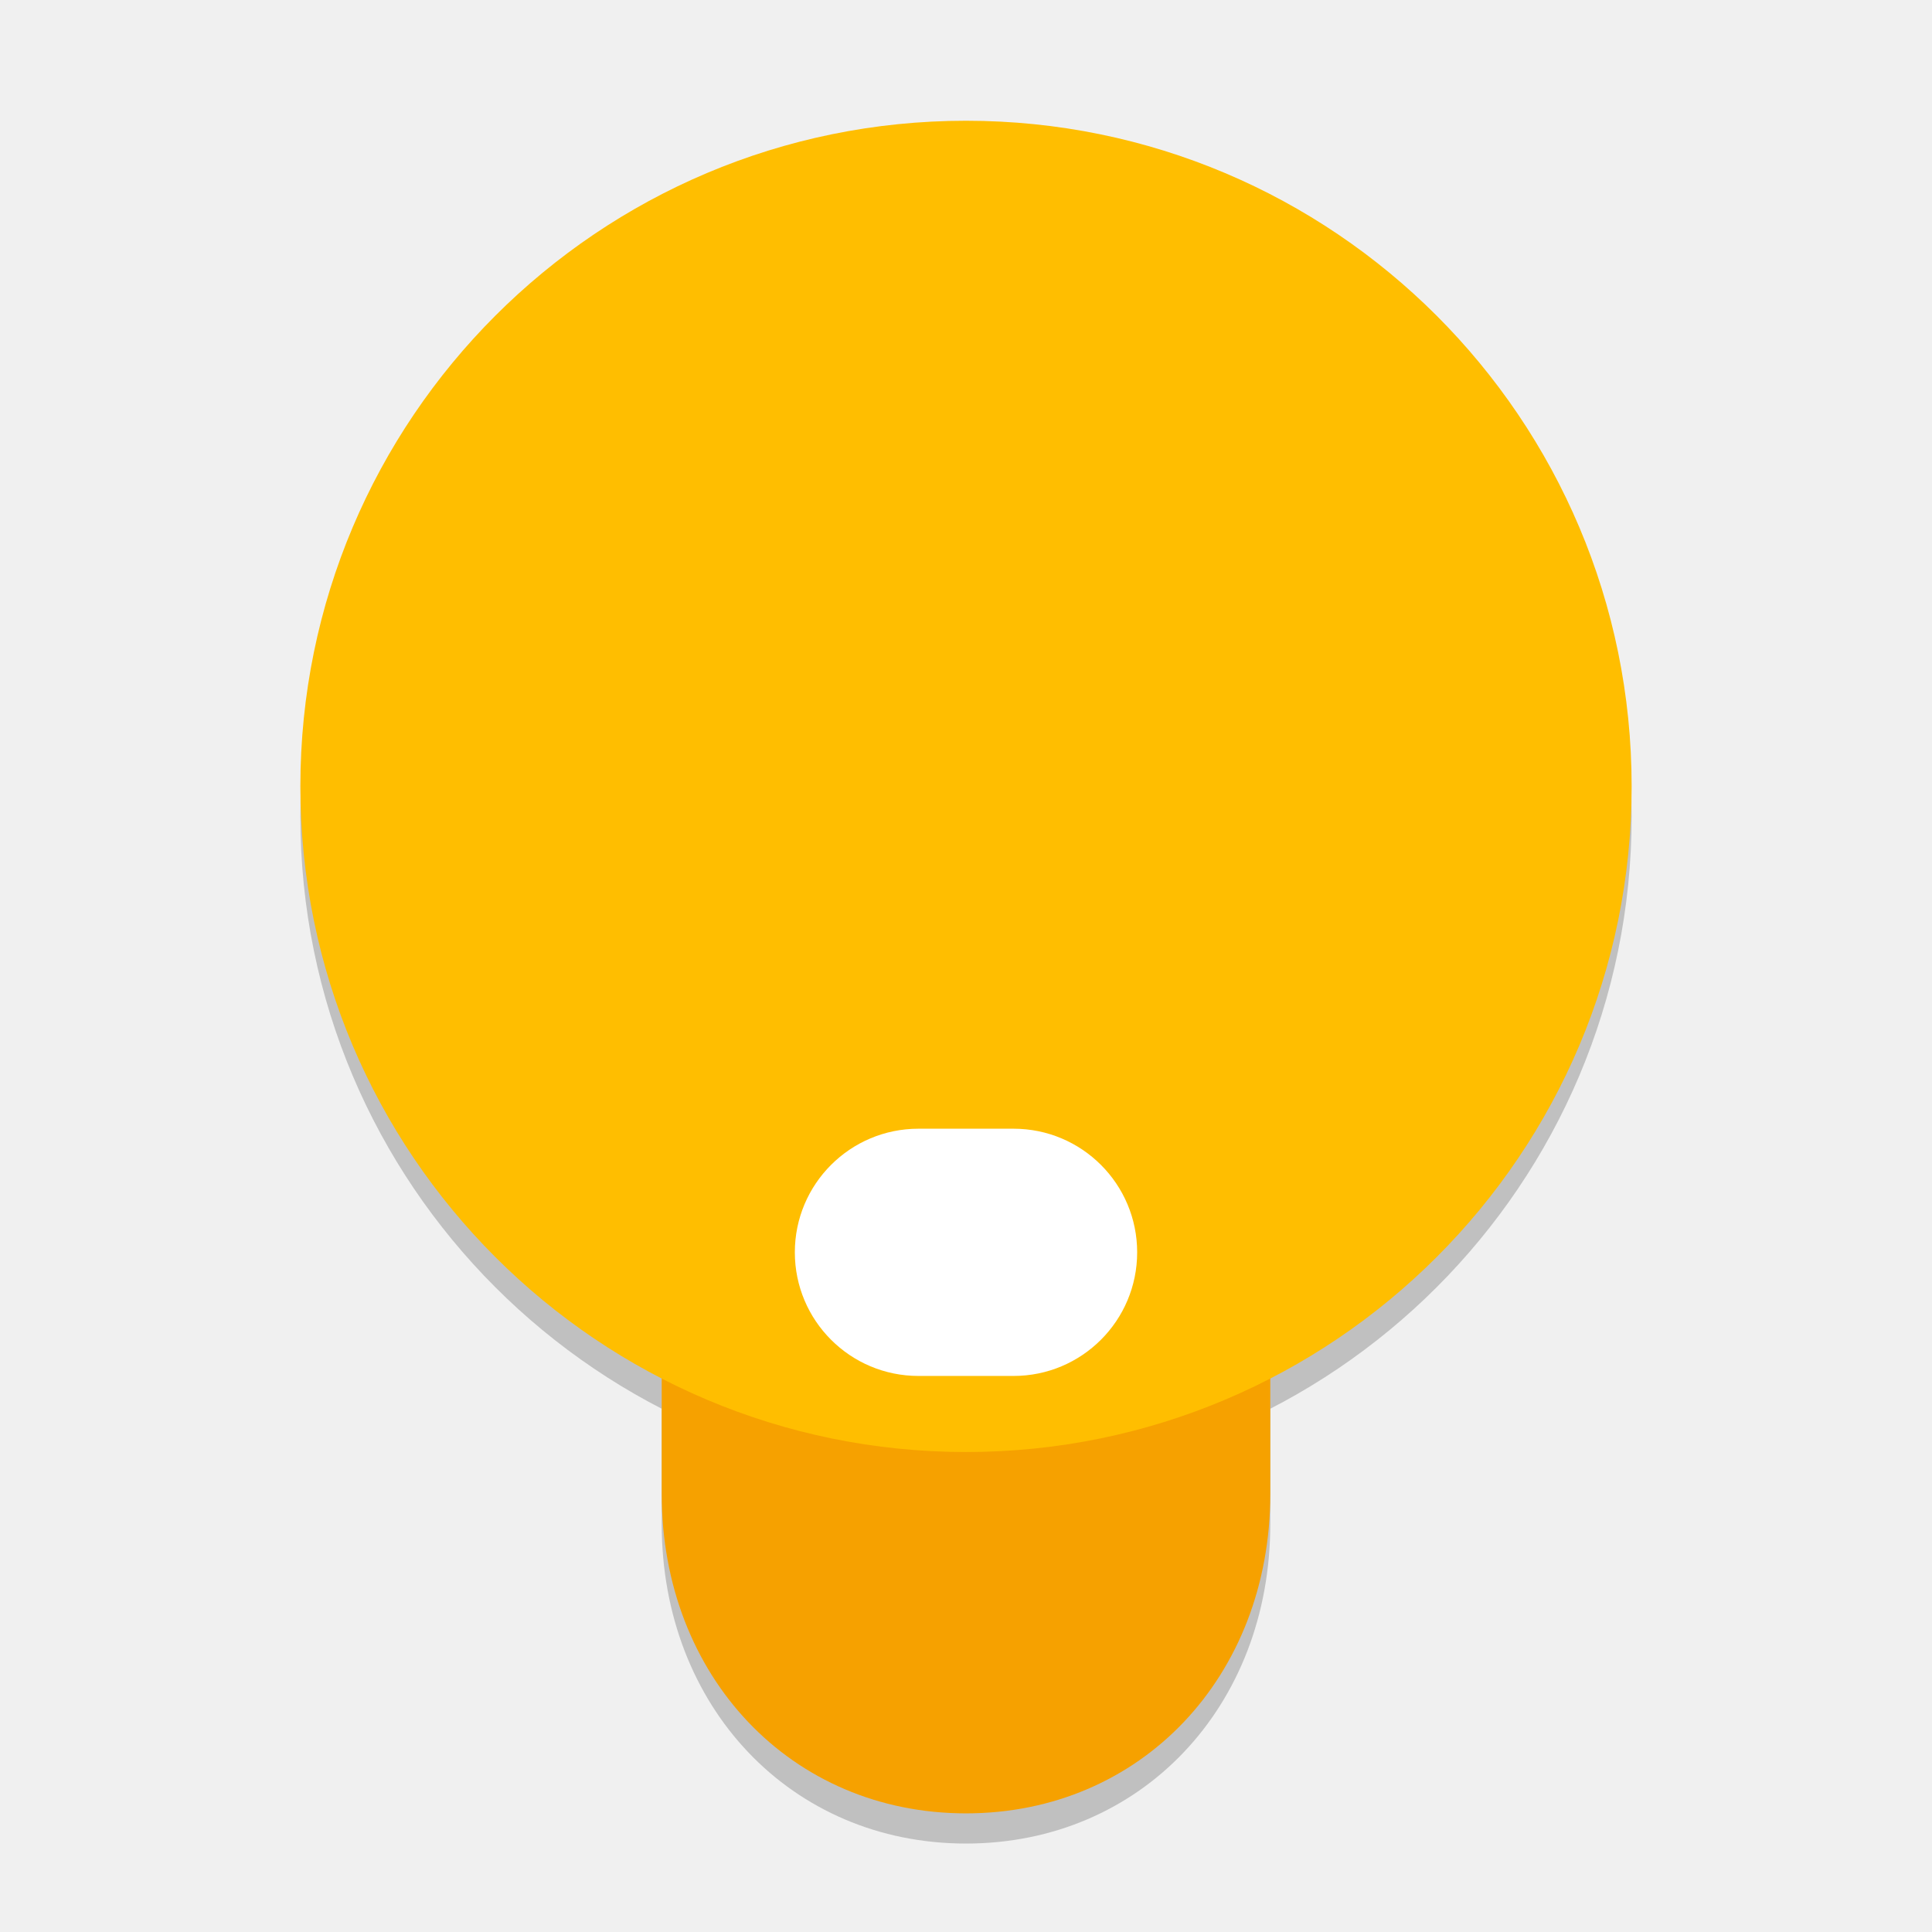
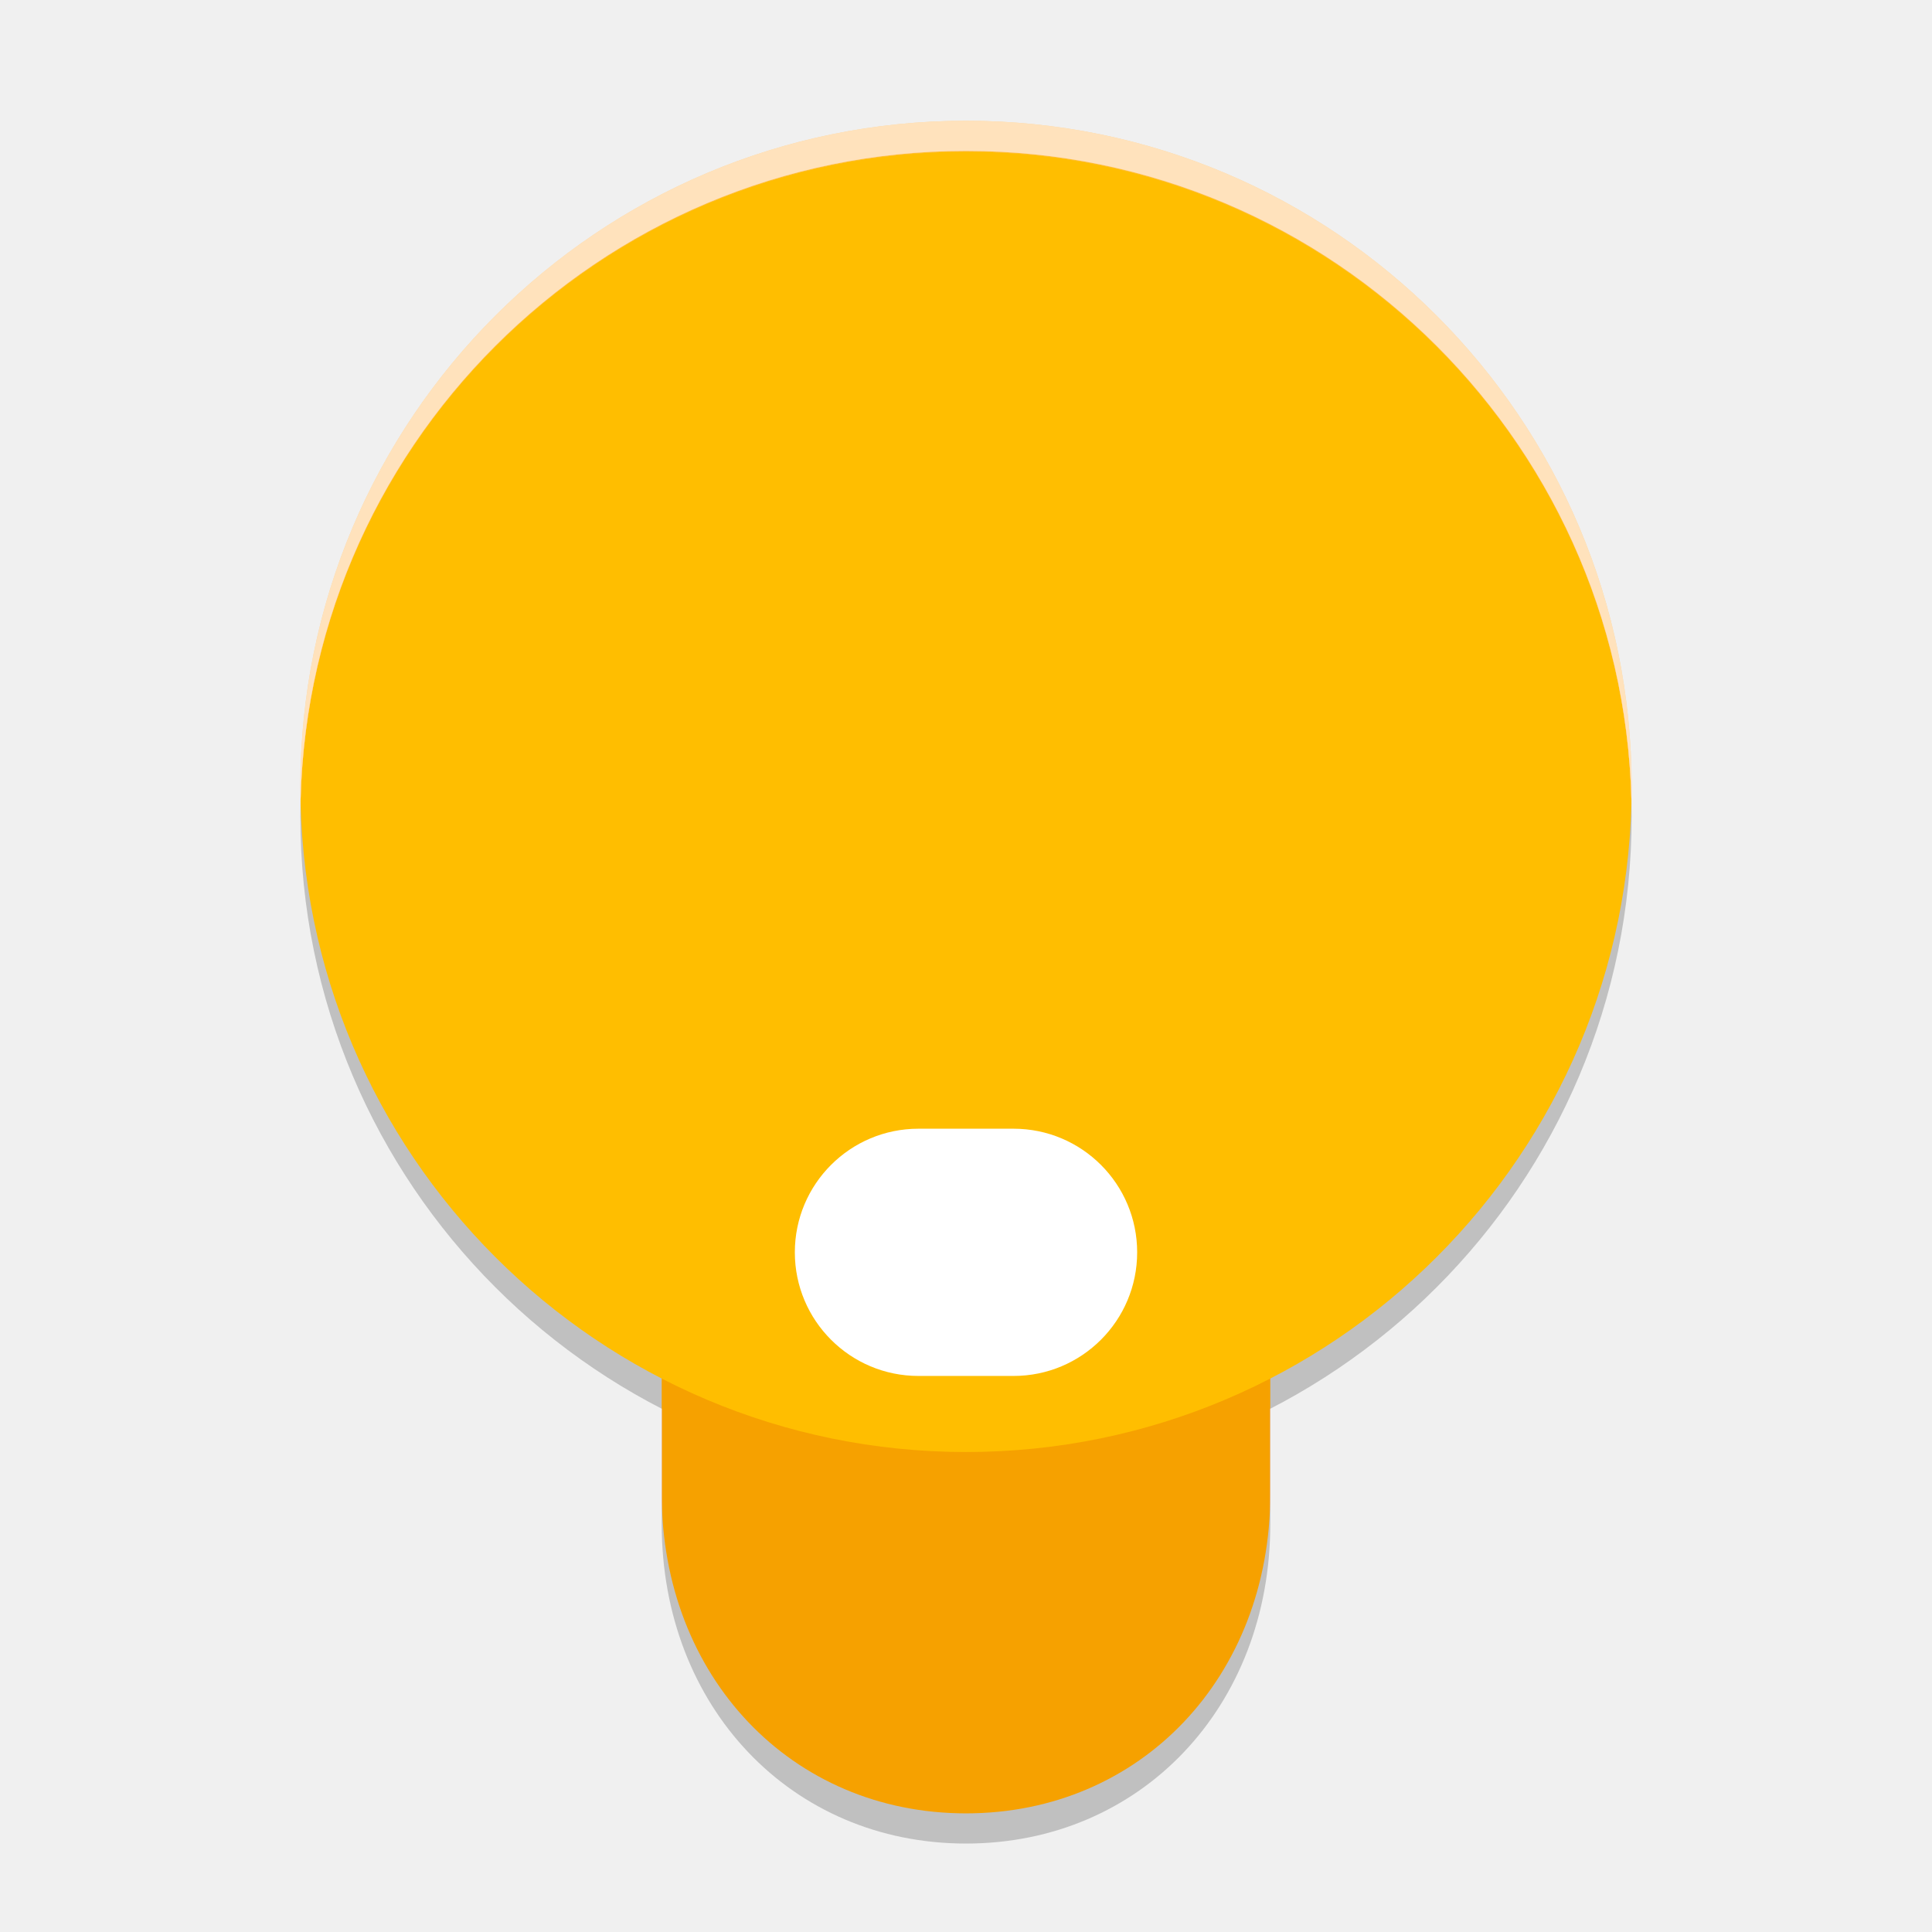
<svg xmlns="http://www.w3.org/2000/svg" width="64" height="64" viewBox="0 0 64 64" fill="none">
  <g opacity="0.2" fill="#000000">
-     <path d="M 32.000,20.120 c -5.796,0.000 -10.080,4.536 -10.080,10.584 v 19.782 c 0.000,6.048 4.284,10.584 10.080,10.584 s 10.080,-4.536 10.080,-10.584 V 30.704 C 42.080,24.656 37.796,20.120 32.000,20.120" />
-     <circle cx="32" cy="27.05" r="22.05" />
+     <path d="M 32,20.12 c -5.796,0 -10.08,4.536 -10.08,10.584 l 0,19.782 c 0,6.048 4.284,10.584 10.08,10.584 s 10.08,-4.536 10.08,-10.584 L 42.08,30.704 C 42.08,24.656 37.796,20.12 32,20.12" />
+     <path d="M 54.05,27.05 A 22.05,22.05 0 0,1 32,49.1 A 22.05,22.05 0 0,1 9.95,27.05 A 22.05,22.05 0 0,1 32,5 A 22.05,22.05 0 0,1 54.05,27.05 Z" />
  </g>
-   <g>
-     <path fill="#f6a100" d="M 32.000,19.120 c -5.796,0.000 -10.080,4.536 -10.080,10.584 v 19.782 c 0.000,6.048 4.284,10.584 10.080,10.584 s 10.080,-4.536 10.080,-10.584 V 29.704 C 42.080,23.656 37.796,19.120 32.000,19.120" />
-     <circle cx="32" cy="26.05" r="22.05" fill="#ffbe00" />
-     <path fill="#ffffff" d="M 26.330,41.485 c 0.000,-2.262 1.833,-4.095 4.095,-4.095 h 3.150 c 2.262,0.000 4.095,1.833 4.095,4.095 s -1.833,4.095 -4.095,4.095 H 30.425 c -2.262,0.000 -4.095,-1.833 -4.095,-4.095" />
+   <g filter="url(#papirus-highlight)">
+     <path fill="#f6a100" d="M 32,19.12 c -5.796,0 -10.08,4.536 -10.08,10.584 l 0,19.782 c 0,6.048 4.284,10.584 10.08,10.584 s 10.08,-4.536 10.08,-10.584 L 42.08,29.704 C 42.08,23.656 37.796,19.12 32,19.12" />
+     <path fill="#ffbe00" d="M 54.05,26.05 A 22.05,22.05 0 0,1 32,48.1 A 22.05,22.05 0 0,1 9.95,26.05 A 22.05,22.05 0 0,1 32,4 A 22.05,22.05 0 0,1 54.05,26.05 Z" />
+     <path fill="#ffffff" d="M 26.33,41.485 c 0,-2.262 1.833,-4.095 4.095,-4.095 l 3.15,0 c 2.262,0 4.095,1.833 4.095,4.095 s -1.833,4.095 -4.095,4.095 L 30.425,45.58 c -2.262,0 -4.095,-1.833 -4.095,-4.095" />
  </g>
+   <defs>
+     <filter id="papirus-highlight" x="-10%" y="-10%" width="120%" height="120%">
+       <feOffset dy="1" dx="0" in="SourceAlpha" result="offsetDown" />
+       <feComposite in="SourceAlpha" in2="offsetDown" operator="out" result="topEdge" />
+       <feFlood flood-color="#ffffff" flood-opacity="0.5" result="whiteHighlight" />
+       <feComposite in="whiteHighlight" in2="topEdge" operator="in" result="highlight" />
+       <feMerge>
+         <feMergeNode in="SourceGraphic" />
+         <feMergeNode in="highlight" />
+       </feMerge>
+     </filter>
+   </defs>
</svg>
